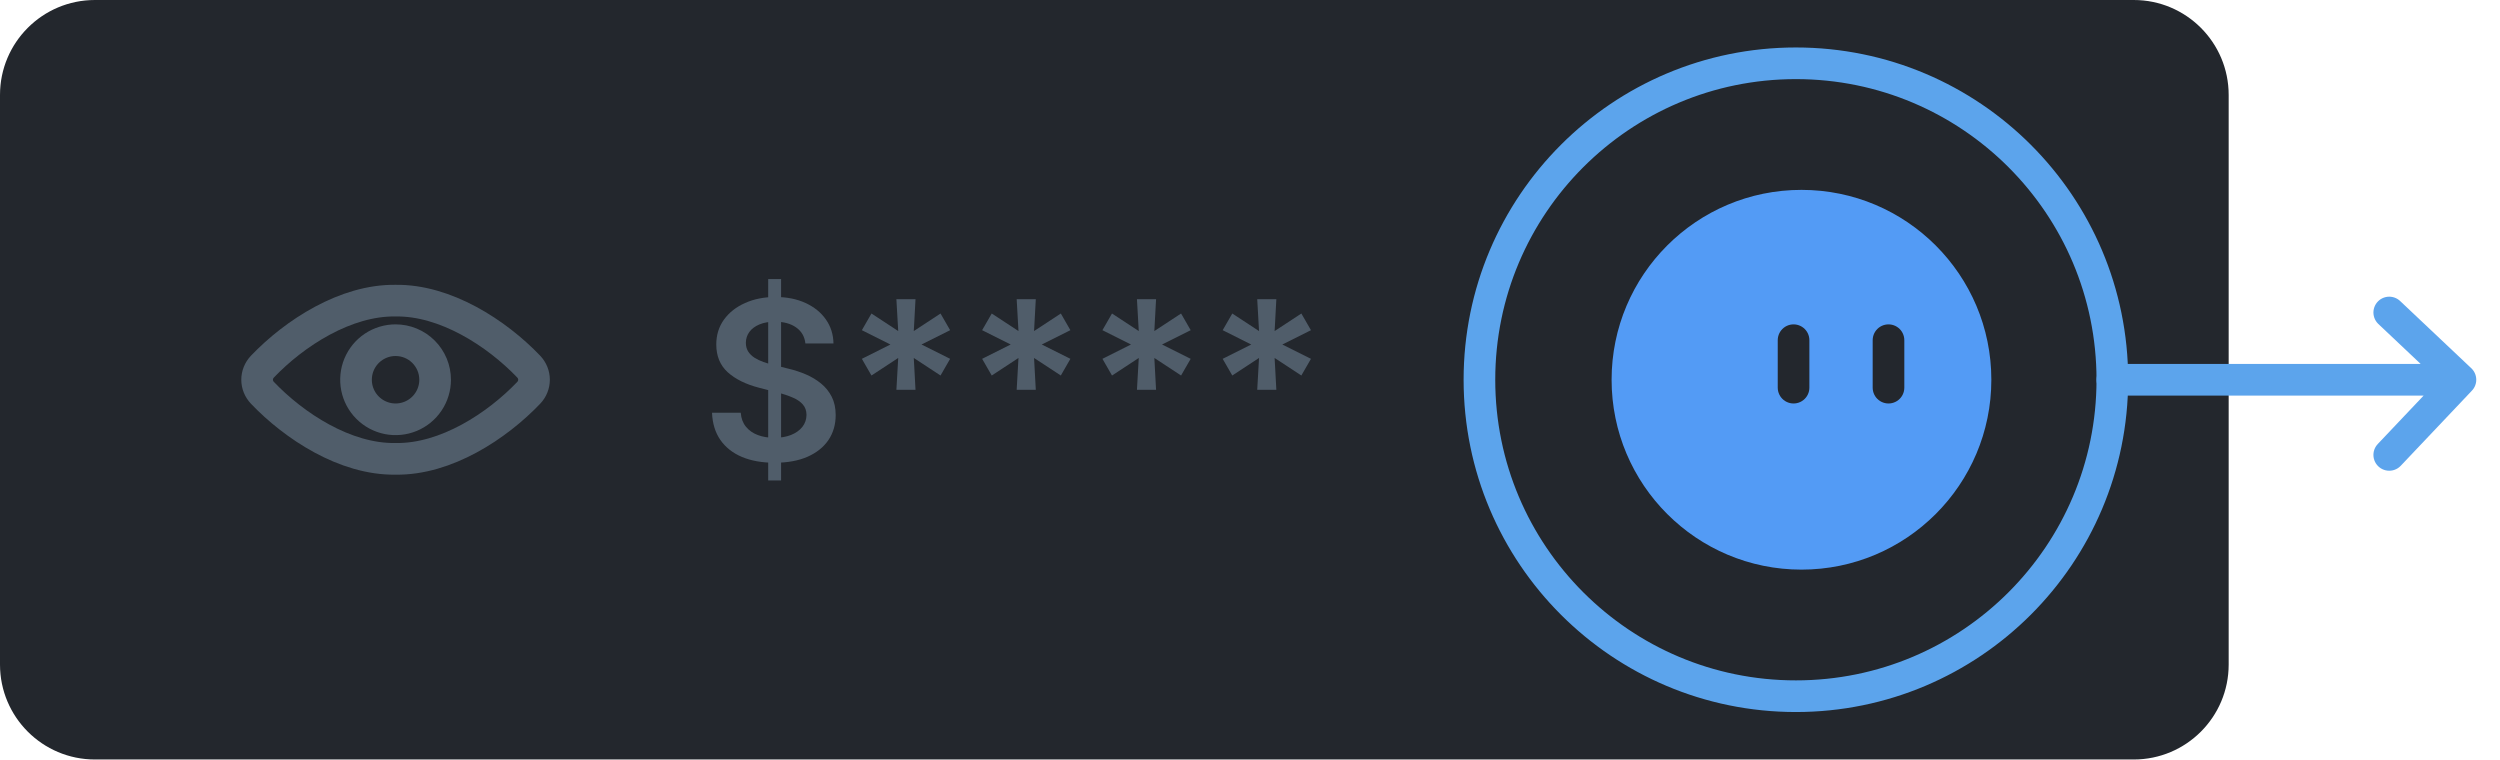
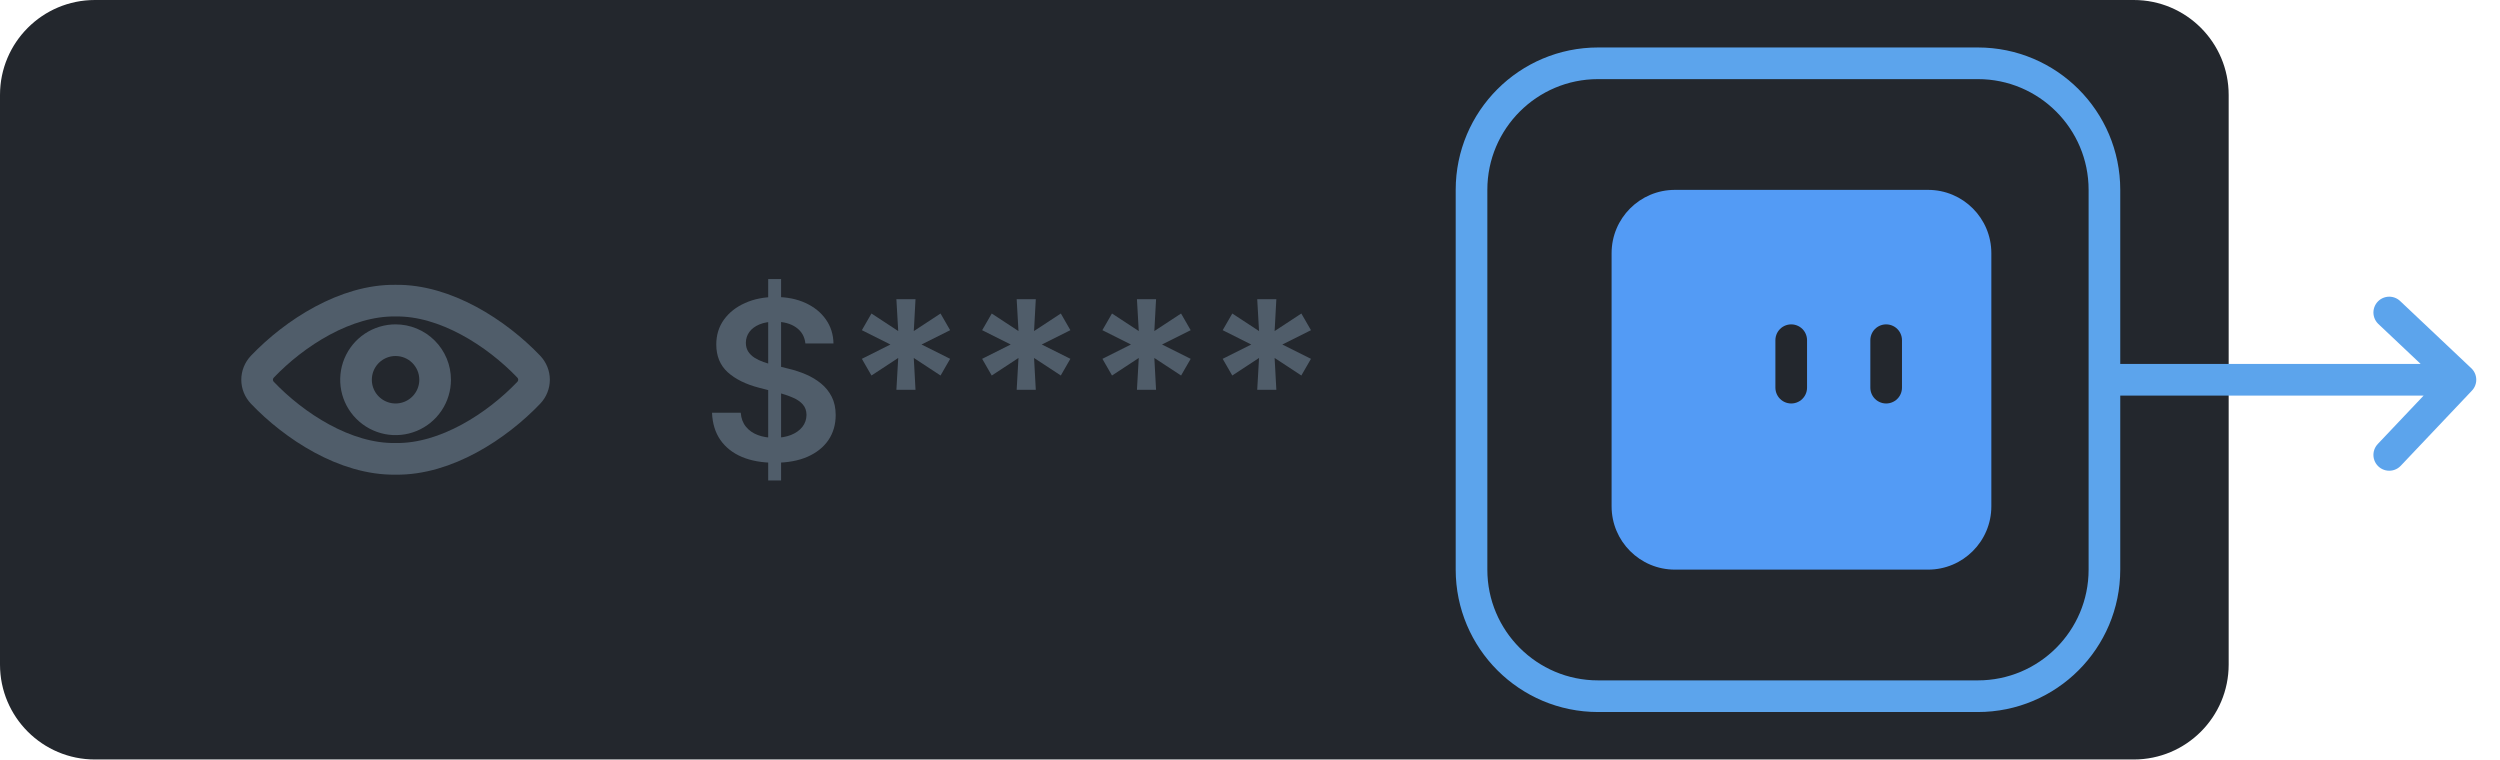
<svg xmlns="http://www.w3.org/2000/svg" width="158" height="48" viewBox="0 0 158 48" fill="none">
  <rect width="140.852" height="48" rx="6" fill="#23272D" />
  <path d="M24.999 19.001C21.864 18.951 18.621 21.037 16.582 23.174C16.368 23.401 16.25 23.694 16.25 23.999C16.25 24.303 16.368 24.597 16.582 24.823C18.577 26.915 21.81 29.05 24.999 28.999C28.188 29.05 31.422 26.915 33.418 24.823C33.632 24.597 33.75 24.303 33.75 23.999C33.75 23.694 33.632 23.401 33.418 23.174C31.377 21.037 28.134 18.951 24.999 19.001Z" stroke="#505D6A" stroke-width="2" stroke-linecap="round" stroke-linejoin="round" />
  <path d="M27.5 24.001C27.5 24.495 27.353 24.978 27.078 25.389C26.804 25.8 26.413 26.121 25.956 26.31C25.499 26.499 24.997 26.548 24.512 26.452C24.027 26.355 23.582 26.117 23.232 25.767C22.882 25.418 22.644 24.972 22.548 24.488C22.452 24.003 22.501 23.5 22.69 23.043C22.88 22.586 23.2 22.196 23.611 21.921C24.022 21.647 24.506 21.5 25 21.5C25.328 21.5 25.654 21.564 25.957 21.69C26.26 21.816 26.536 22 26.768 22.232C27 22.465 27.184 22.74 27.31 23.044C27.436 23.347 27.5 23.672 27.5 24.001Z" stroke="#505D6A" stroke-width="2" stroke-linecap="round" stroke-linejoin="round" />
  <path d="M48.55 30.364V17.637H49.365V30.364H48.55ZM50.901 21.709C50.855 21.274 50.659 20.936 50.315 20.694C49.973 20.452 49.529 20.331 48.982 20.331C48.598 20.331 48.268 20.389 47.993 20.505C47.718 20.621 47.507 20.779 47.361 20.978C47.216 21.177 47.141 21.404 47.138 21.659C47.138 21.871 47.186 22.055 47.282 22.211C47.381 22.366 47.516 22.499 47.685 22.608C47.854 22.714 48.041 22.804 48.246 22.877C48.452 22.95 48.659 23.011 48.868 23.061L49.822 23.299C50.207 23.389 50.577 23.51 50.931 23.662C51.289 23.815 51.609 24.007 51.891 24.239C52.176 24.471 52.401 24.751 52.567 25.079C52.733 25.407 52.815 25.792 52.815 26.233C52.815 26.829 52.663 27.355 52.358 27.809C52.053 28.259 51.612 28.612 51.035 28.867C50.462 29.119 49.768 29.245 48.952 29.245C48.16 29.245 47.472 29.123 46.889 28.878C46.309 28.632 45.855 28.274 45.527 27.804C45.202 27.333 45.026 26.76 45 26.084H46.815C46.841 26.438 46.95 26.733 47.143 26.968C47.335 27.204 47.585 27.379 47.894 27.495C48.205 27.611 48.553 27.669 48.938 27.669C49.339 27.669 49.69 27.61 49.992 27.49C50.296 27.368 50.535 27.199 50.707 26.983C50.88 26.765 50.968 26.509 50.971 26.218C50.968 25.953 50.89 25.734 50.737 25.561C50.585 25.386 50.371 25.24 50.096 25.124C49.824 25.005 49.506 24.899 49.141 24.806L47.983 24.508C47.144 24.292 46.481 23.966 45.994 23.528C45.51 23.087 45.269 22.502 45.269 21.773C45.269 21.173 45.431 20.648 45.756 20.197C46.084 19.746 46.53 19.397 47.093 19.148C47.657 18.896 48.294 18.77 49.007 18.77C49.73 18.77 50.363 18.896 50.906 19.148C51.453 19.397 51.882 19.743 52.194 20.187C52.505 20.628 52.666 21.135 52.676 21.709H50.901Z" fill="#505D6A" />
  <path d="M56.652 24.637L56.767 22.623L55.076 23.732L54.47 22.678L56.274 21.773L54.47 20.868L55.076 19.814L56.767 20.923L56.652 18.909H57.86L57.751 20.923L59.441 19.814L60.048 20.868L58.238 21.773L60.048 22.678L59.441 23.732L57.751 22.623L57.86 24.637H56.652Z" fill="#505D6A" />
  <path d="M64.254 24.637L64.368 22.623L62.678 23.732L62.071 22.678L63.876 21.773L62.071 20.868L62.678 19.814L64.368 20.923L64.254 18.909H65.462L65.352 20.923L67.043 19.814L67.649 20.868L65.84 21.773L67.649 22.678L67.043 23.732L65.352 22.623L65.462 24.637H64.254Z" fill="#505D6A" />
  <path d="M71.855 24.637L71.97 22.623L70.279 23.732L69.673 22.678L71.477 21.773L69.673 20.868L70.279 19.814L71.97 20.923L71.855 18.909H73.063L72.954 20.923L74.644 19.814L75.251 20.868L73.441 21.773L75.251 22.678L74.644 23.732L72.954 22.623L73.063 24.637H71.855Z" fill="#505D6A" />
  <path d="M79.457 24.637L79.571 22.623L77.881 23.732L77.274 22.678L79.079 21.773L77.274 20.868L77.881 19.814L79.571 20.923L79.457 18.909H80.665L80.556 20.923L82.246 19.814L82.853 20.868L81.043 21.773L82.853 22.678L82.246 23.732L80.556 22.623L80.665 24.637H79.457Z" fill="#505D6A" />
-   <circle cx="113.853" cy="24" r="12" fill="#539BF5" />
-   <path d="M113.353 21.5V24.5" stroke="#23272D" stroke-width="2" stroke-linecap="round" />
-   <path d="M119.353 21.5V24.5" stroke="#23272D" stroke-width="2" stroke-linecap="round" />
+   <path d="M101.853 16C101.853 13.791 103.643 12 105.853 12H121.853C124.062 12 125.853 13.791 125.853 16V32C125.853 34.209 124.062 36 121.853 36H105.853C103.643 36 101.853 34.209 101.853 32V16Z" fill="#539BF5" />
+   <path d="M113.205 21.5V24.5" stroke="#23272D" stroke-width="2" stroke-linecap="round" />
+   <path d="M119.205 21.5V24.5" stroke="#23272D" stroke-width="2" stroke-linecap="round" />
  <path d="M155.5 24H133.5M155.5 24L151 28.75M155.5 24L151 19.75" stroke="#5CA4EC" stroke-width="2" stroke-linecap="round" />
-   <circle cx="113.5" cy="24" r="20" stroke="#5CA4EC" stroke-width="2" stroke-linecap="round" />
+   <rect x="93" y="4" width="40" height="40" rx="8" stroke="#5CA4EC" stroke-width="2" />
</svg>
